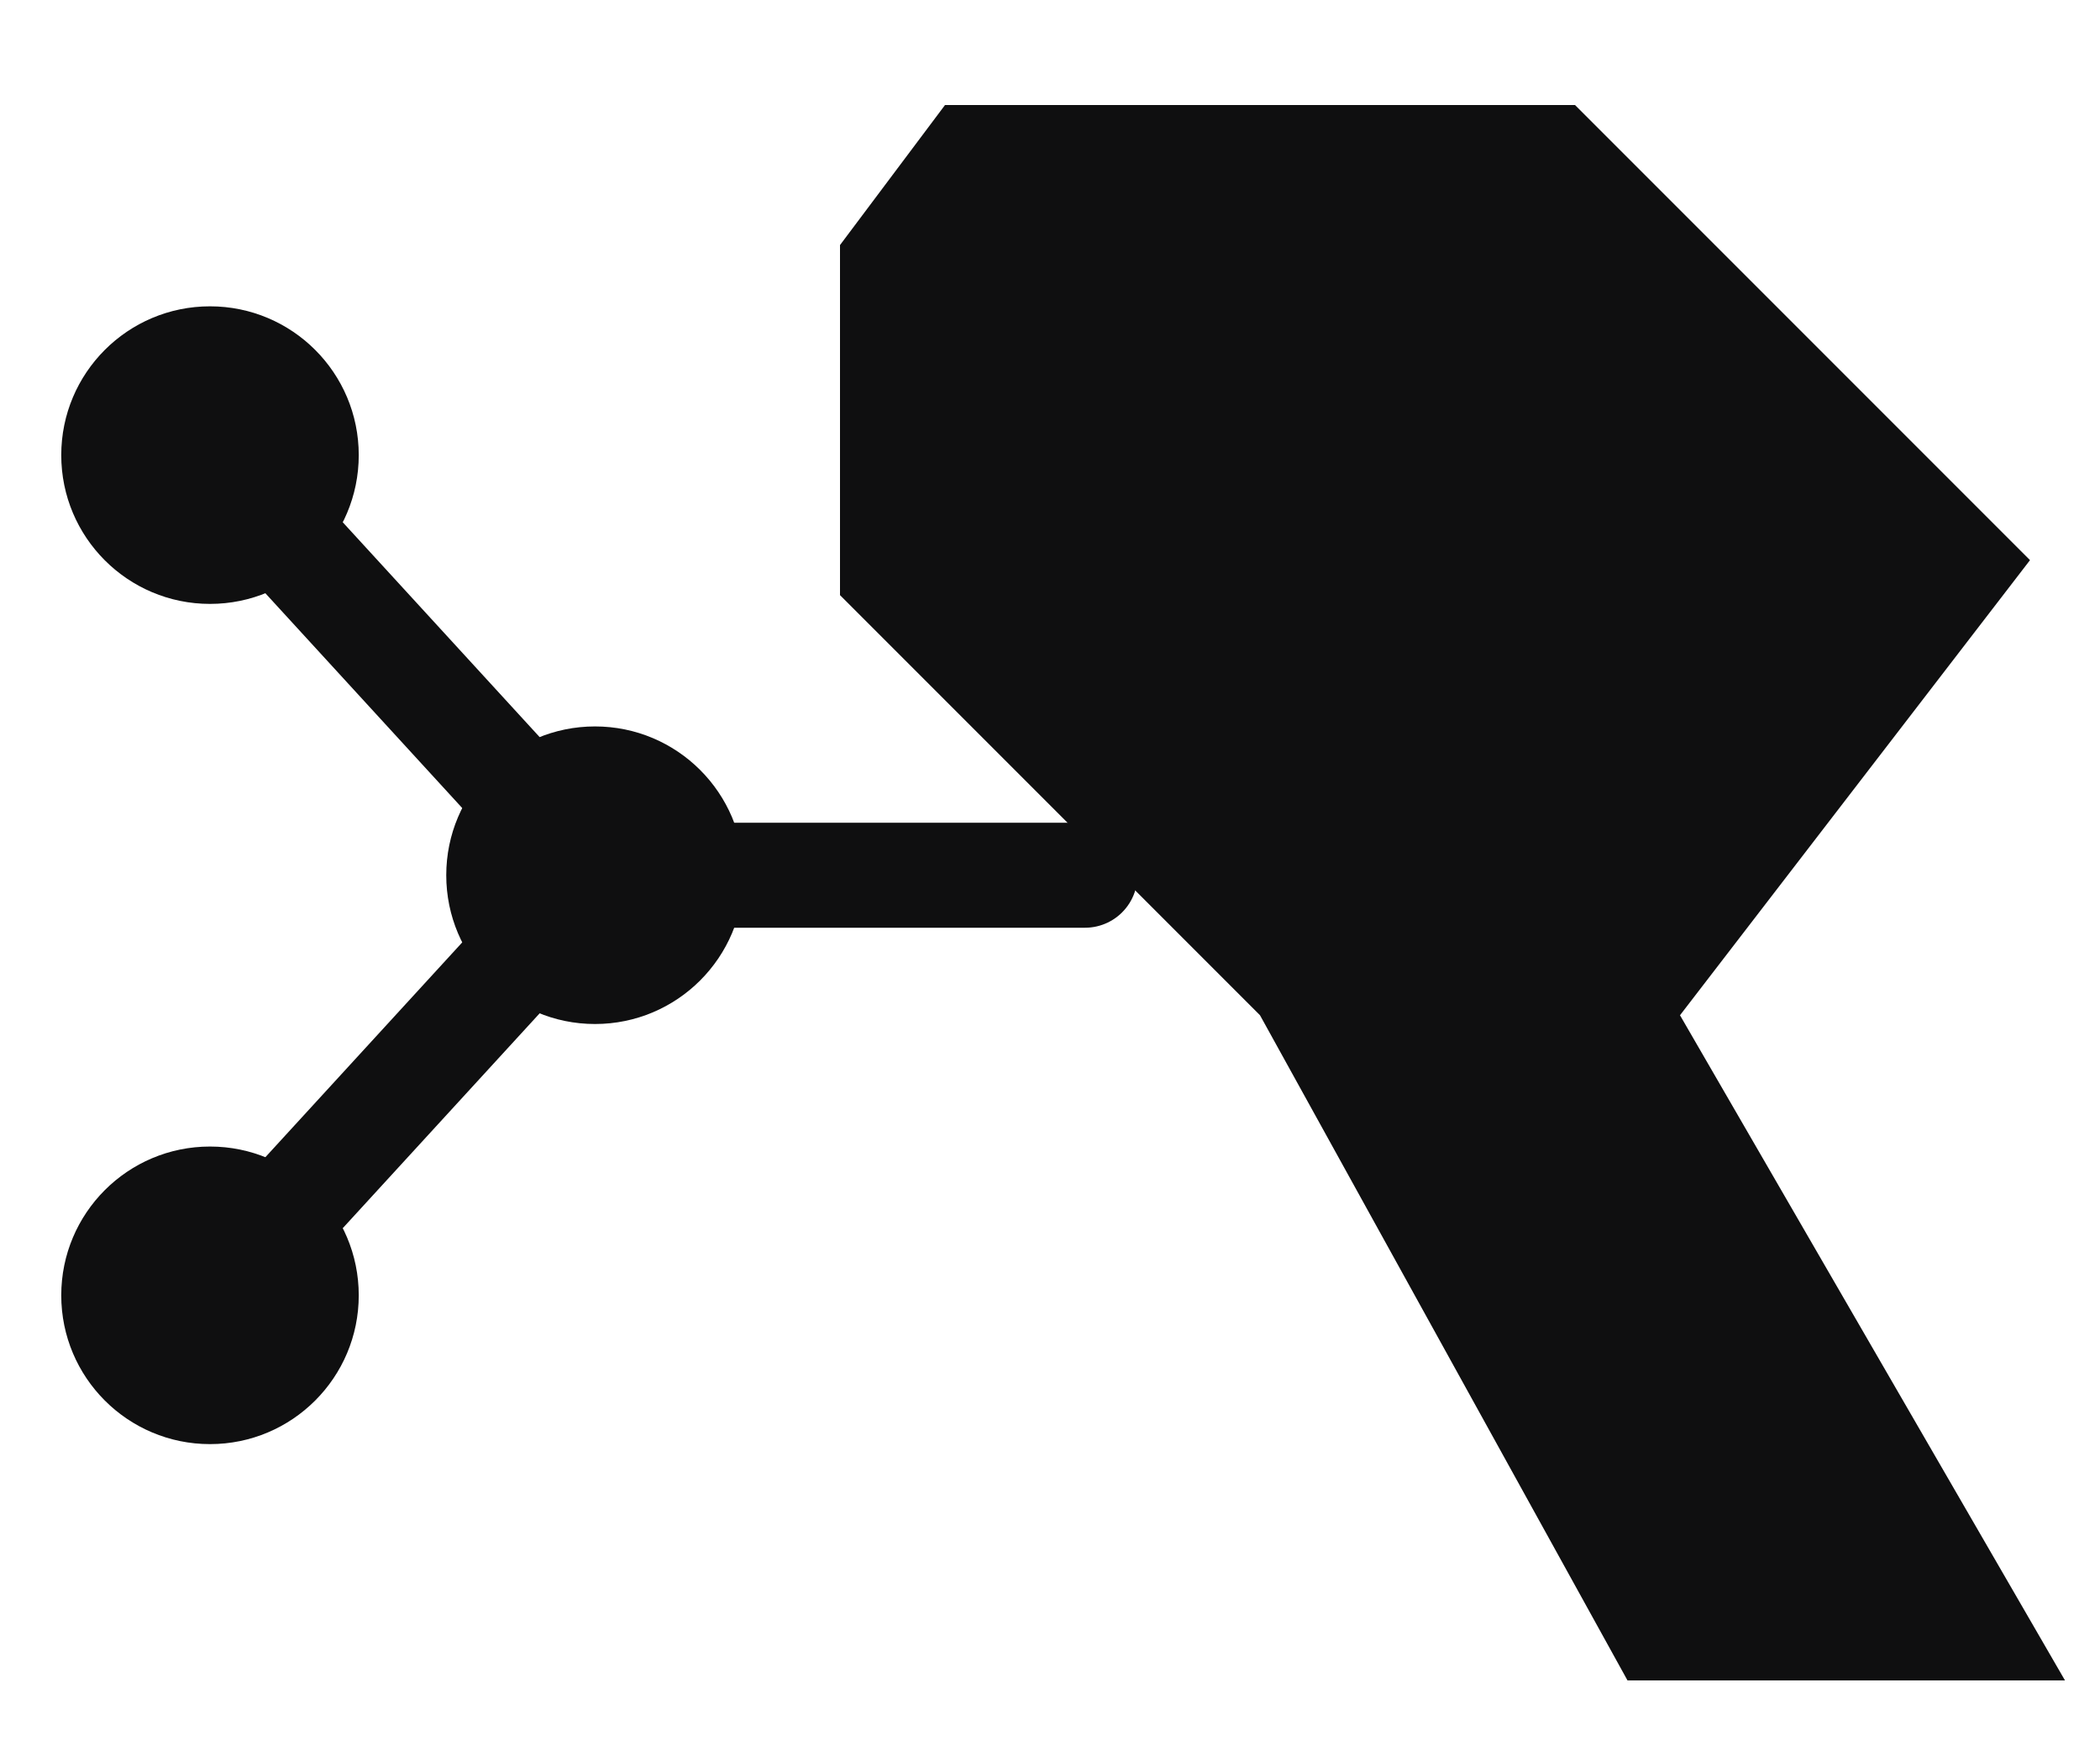
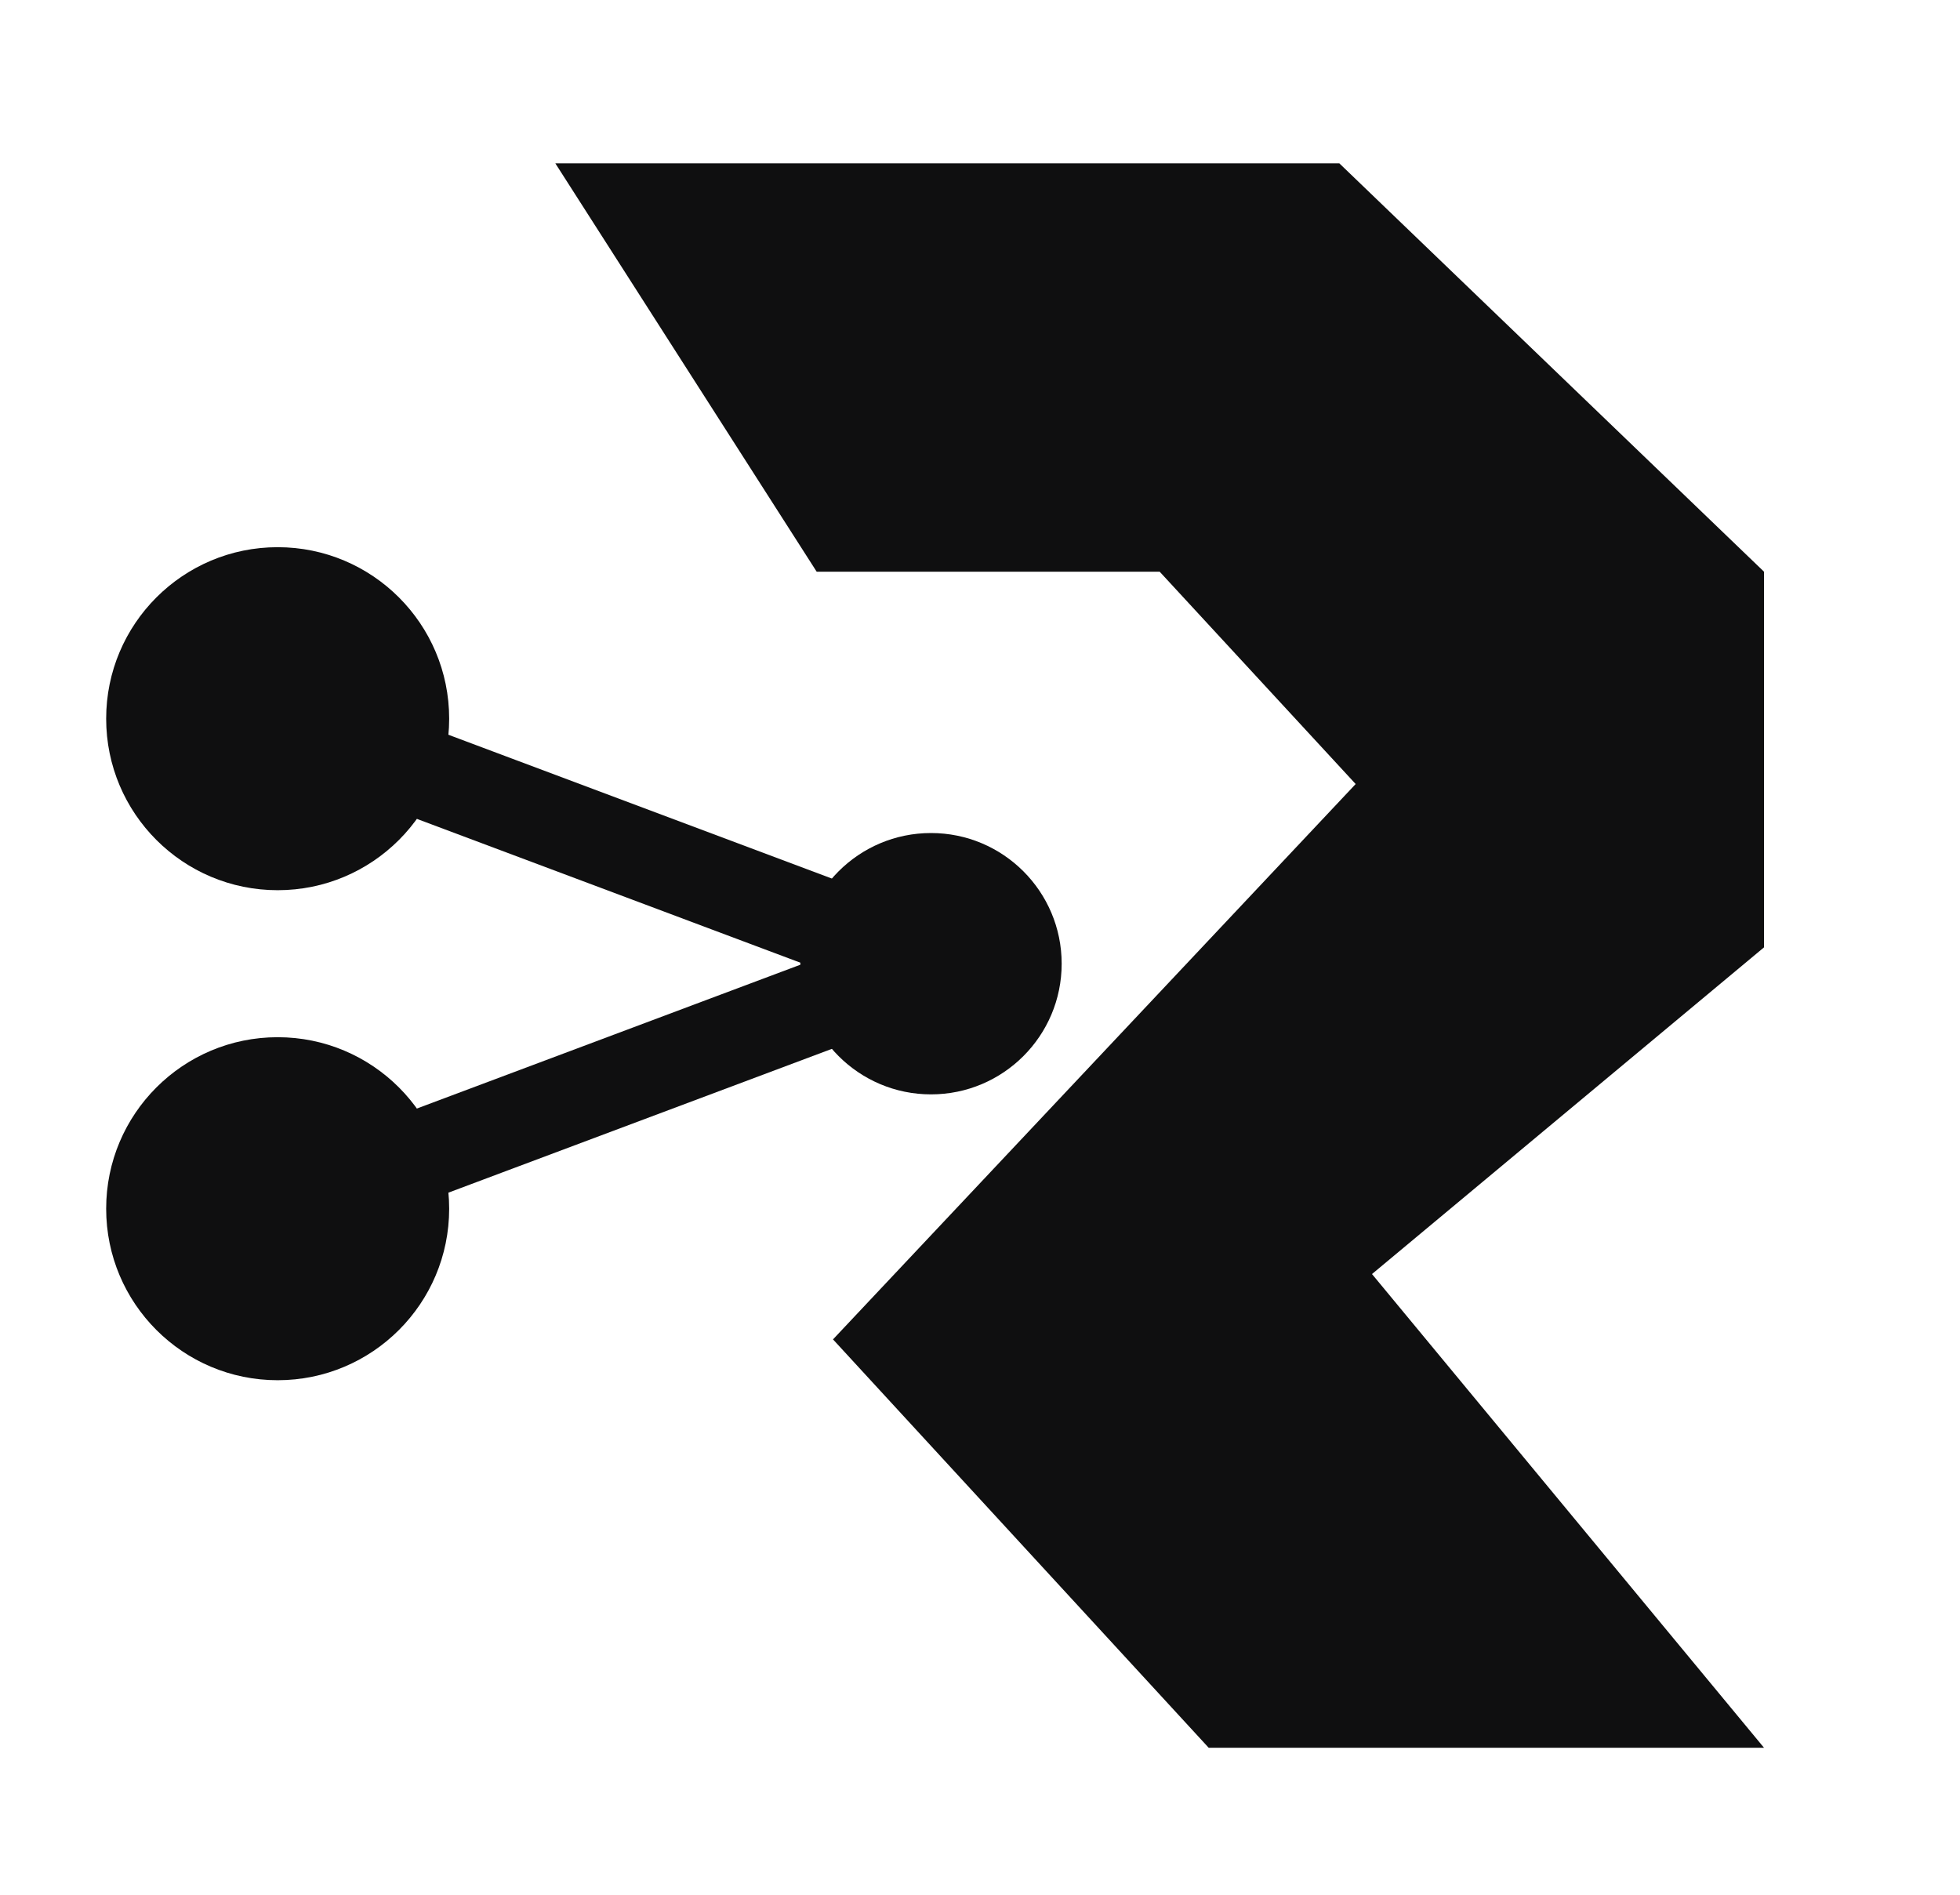
- <svg xmlns="http://www.w3.org/2000/svg" viewBox="0 0 120 100" role="img" aria-label="Rune">
-   <g fill="none" stroke="#0F0F10" stroke-width="6" stroke-linecap="round" stroke-linejoin="round">
-     <path d="M12 26L34 50L12 74" />
-     <path d="M34 50H62" />
+ <svg xmlns="http://www.w3.org/2000/svg" viewBox="0 0 120 116" role="img" aria-label="Rune">
+   <g fill="none" stroke="#0F0F10" stroke-width="5.5" stroke-linecap="round" stroke-linejoin="round">
+     <path d="M17 44L57 59L17 74" />
  </g>
  <g fill="#0F0F10">
-     <circle cx="12" cy="26" r="8.5" />
-     <circle cx="12" cy="74" r="8.5" />
-     <circle cx="34" cy="50" r="8.5" />
-     <path d="M54 6H90L116 32L96 58L118 96H93L72 58L48 34V14Z" />
+     <circle cx="17" cy="44" r="10.5" />
+     <circle cx="17" cy="74" r="10.5" />
+     <circle cx="57" cy="59" r="8" />
  </g>
+   <path fill="#0F0F10" d="M34 10H82L108 35V58L84 78L108 107H74L51 82L83 48L71 35H50Z" />
</svg>
